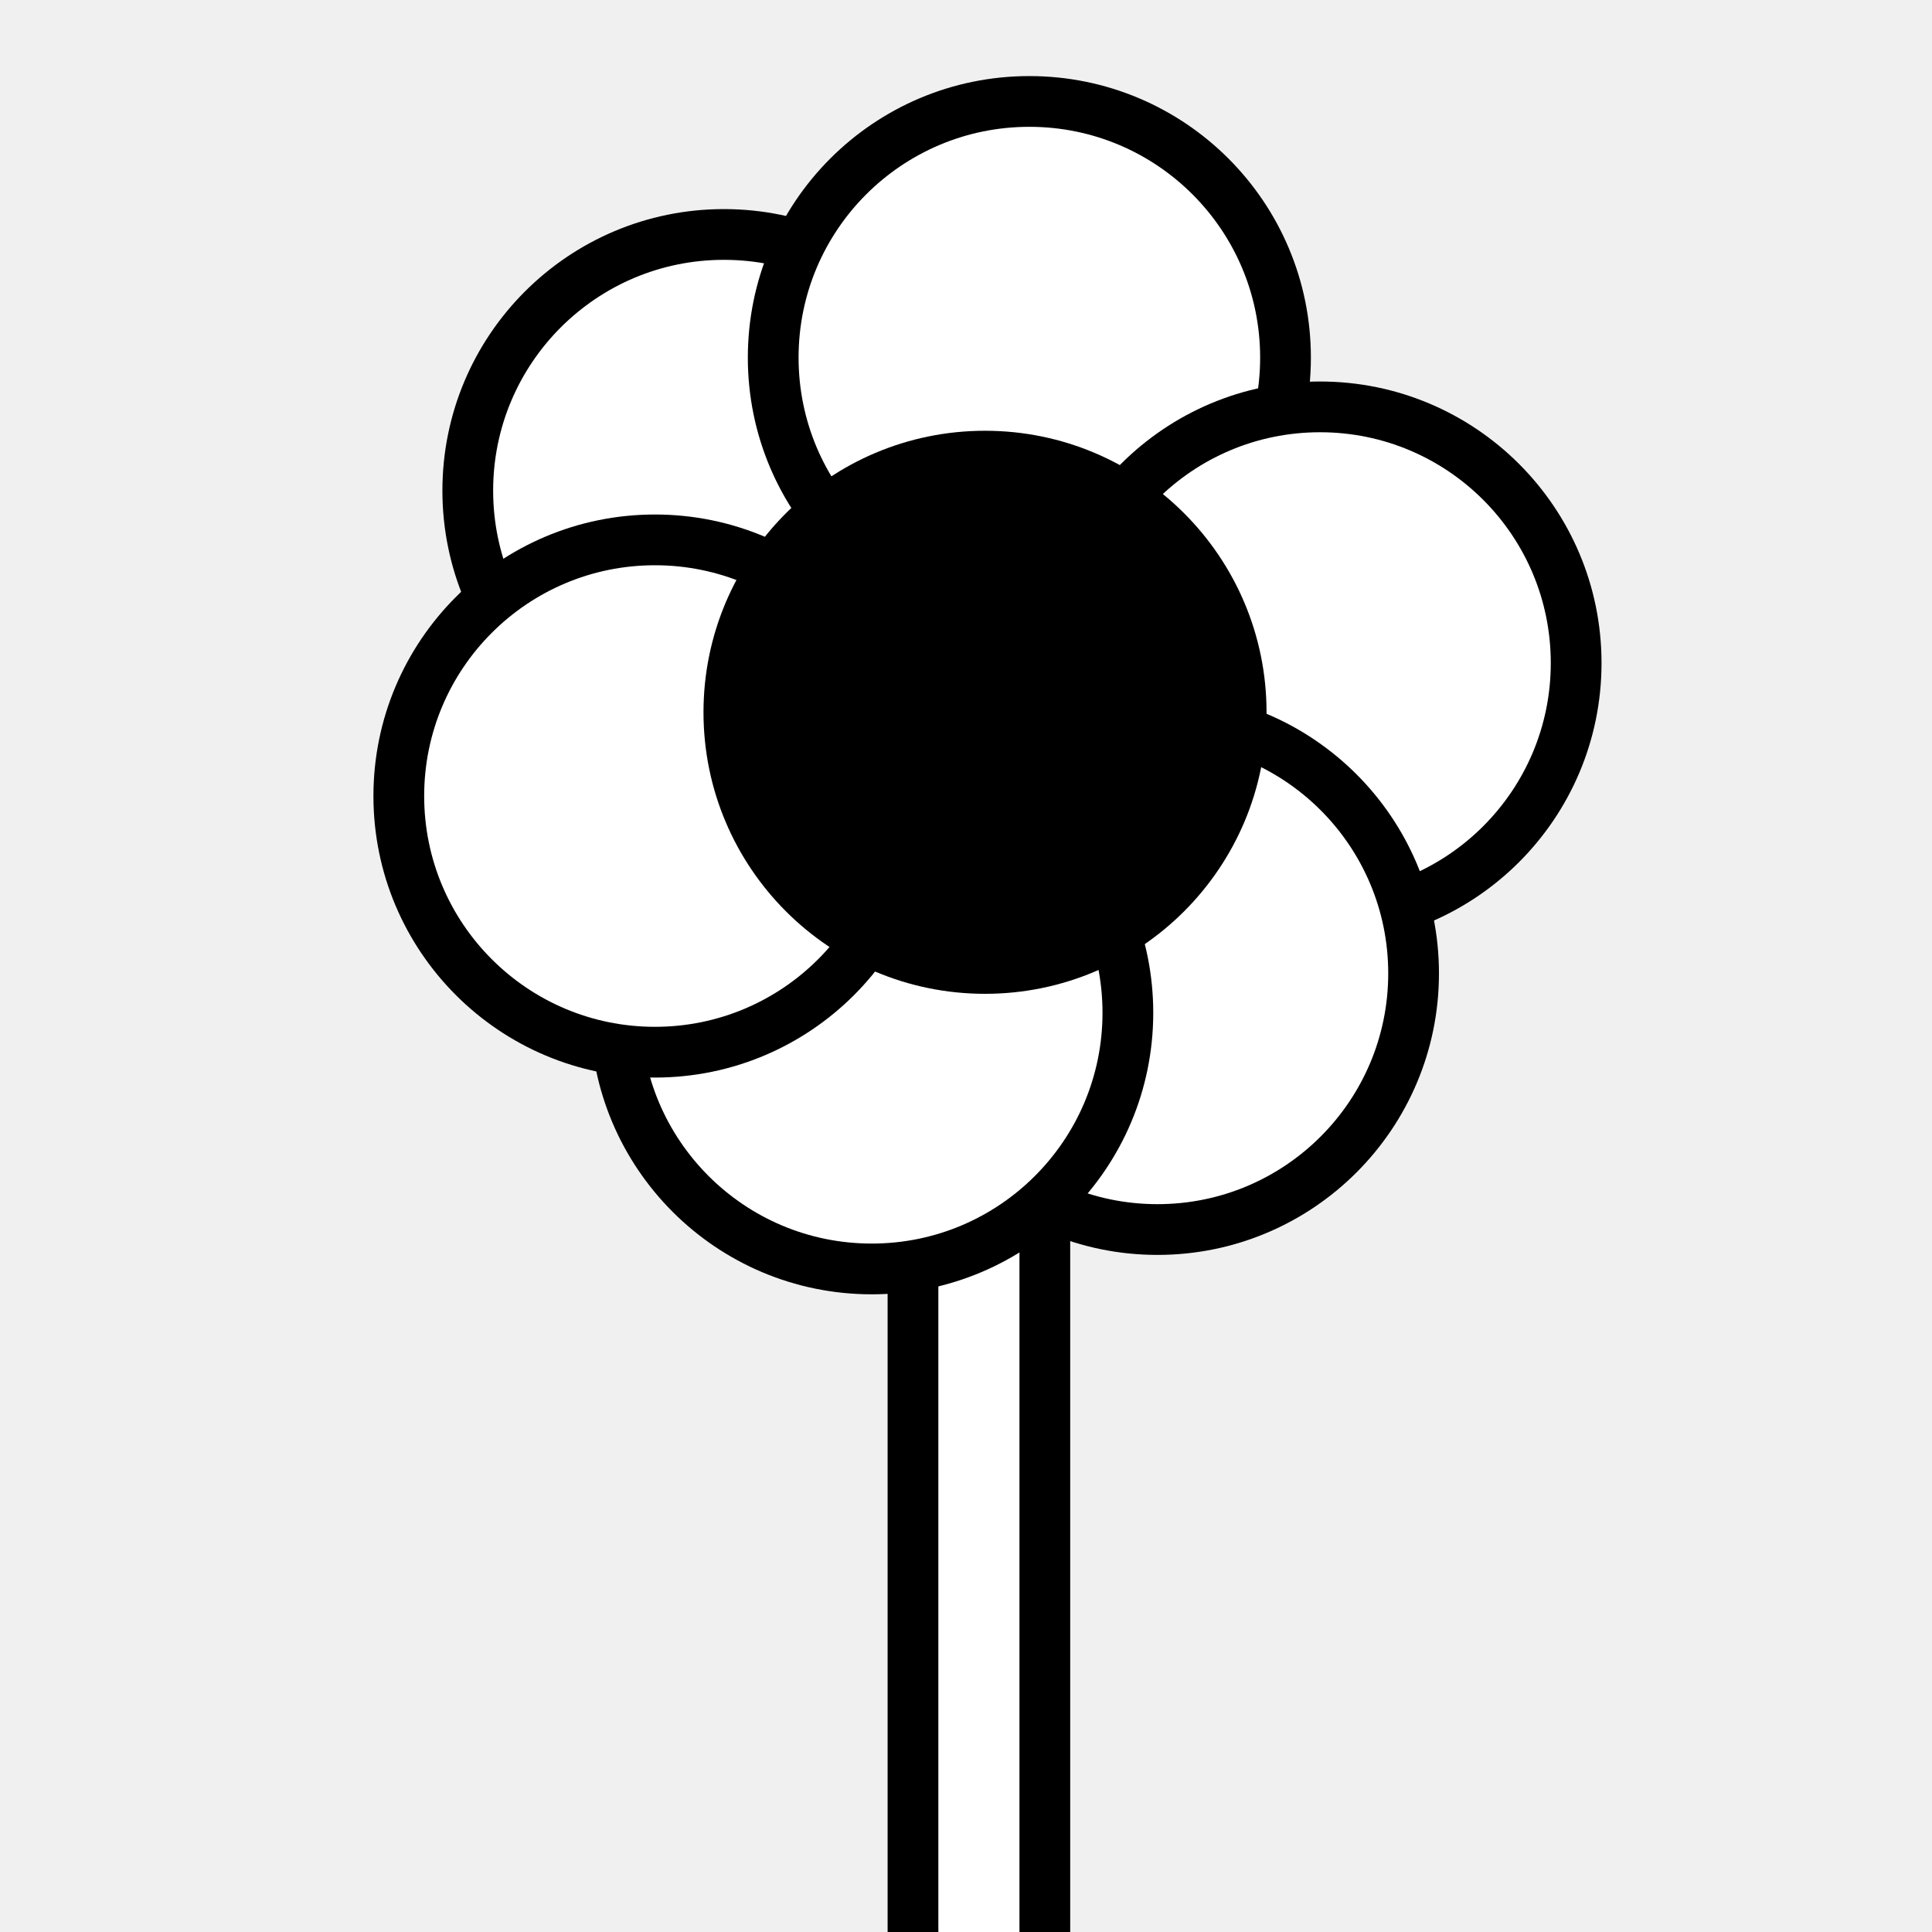
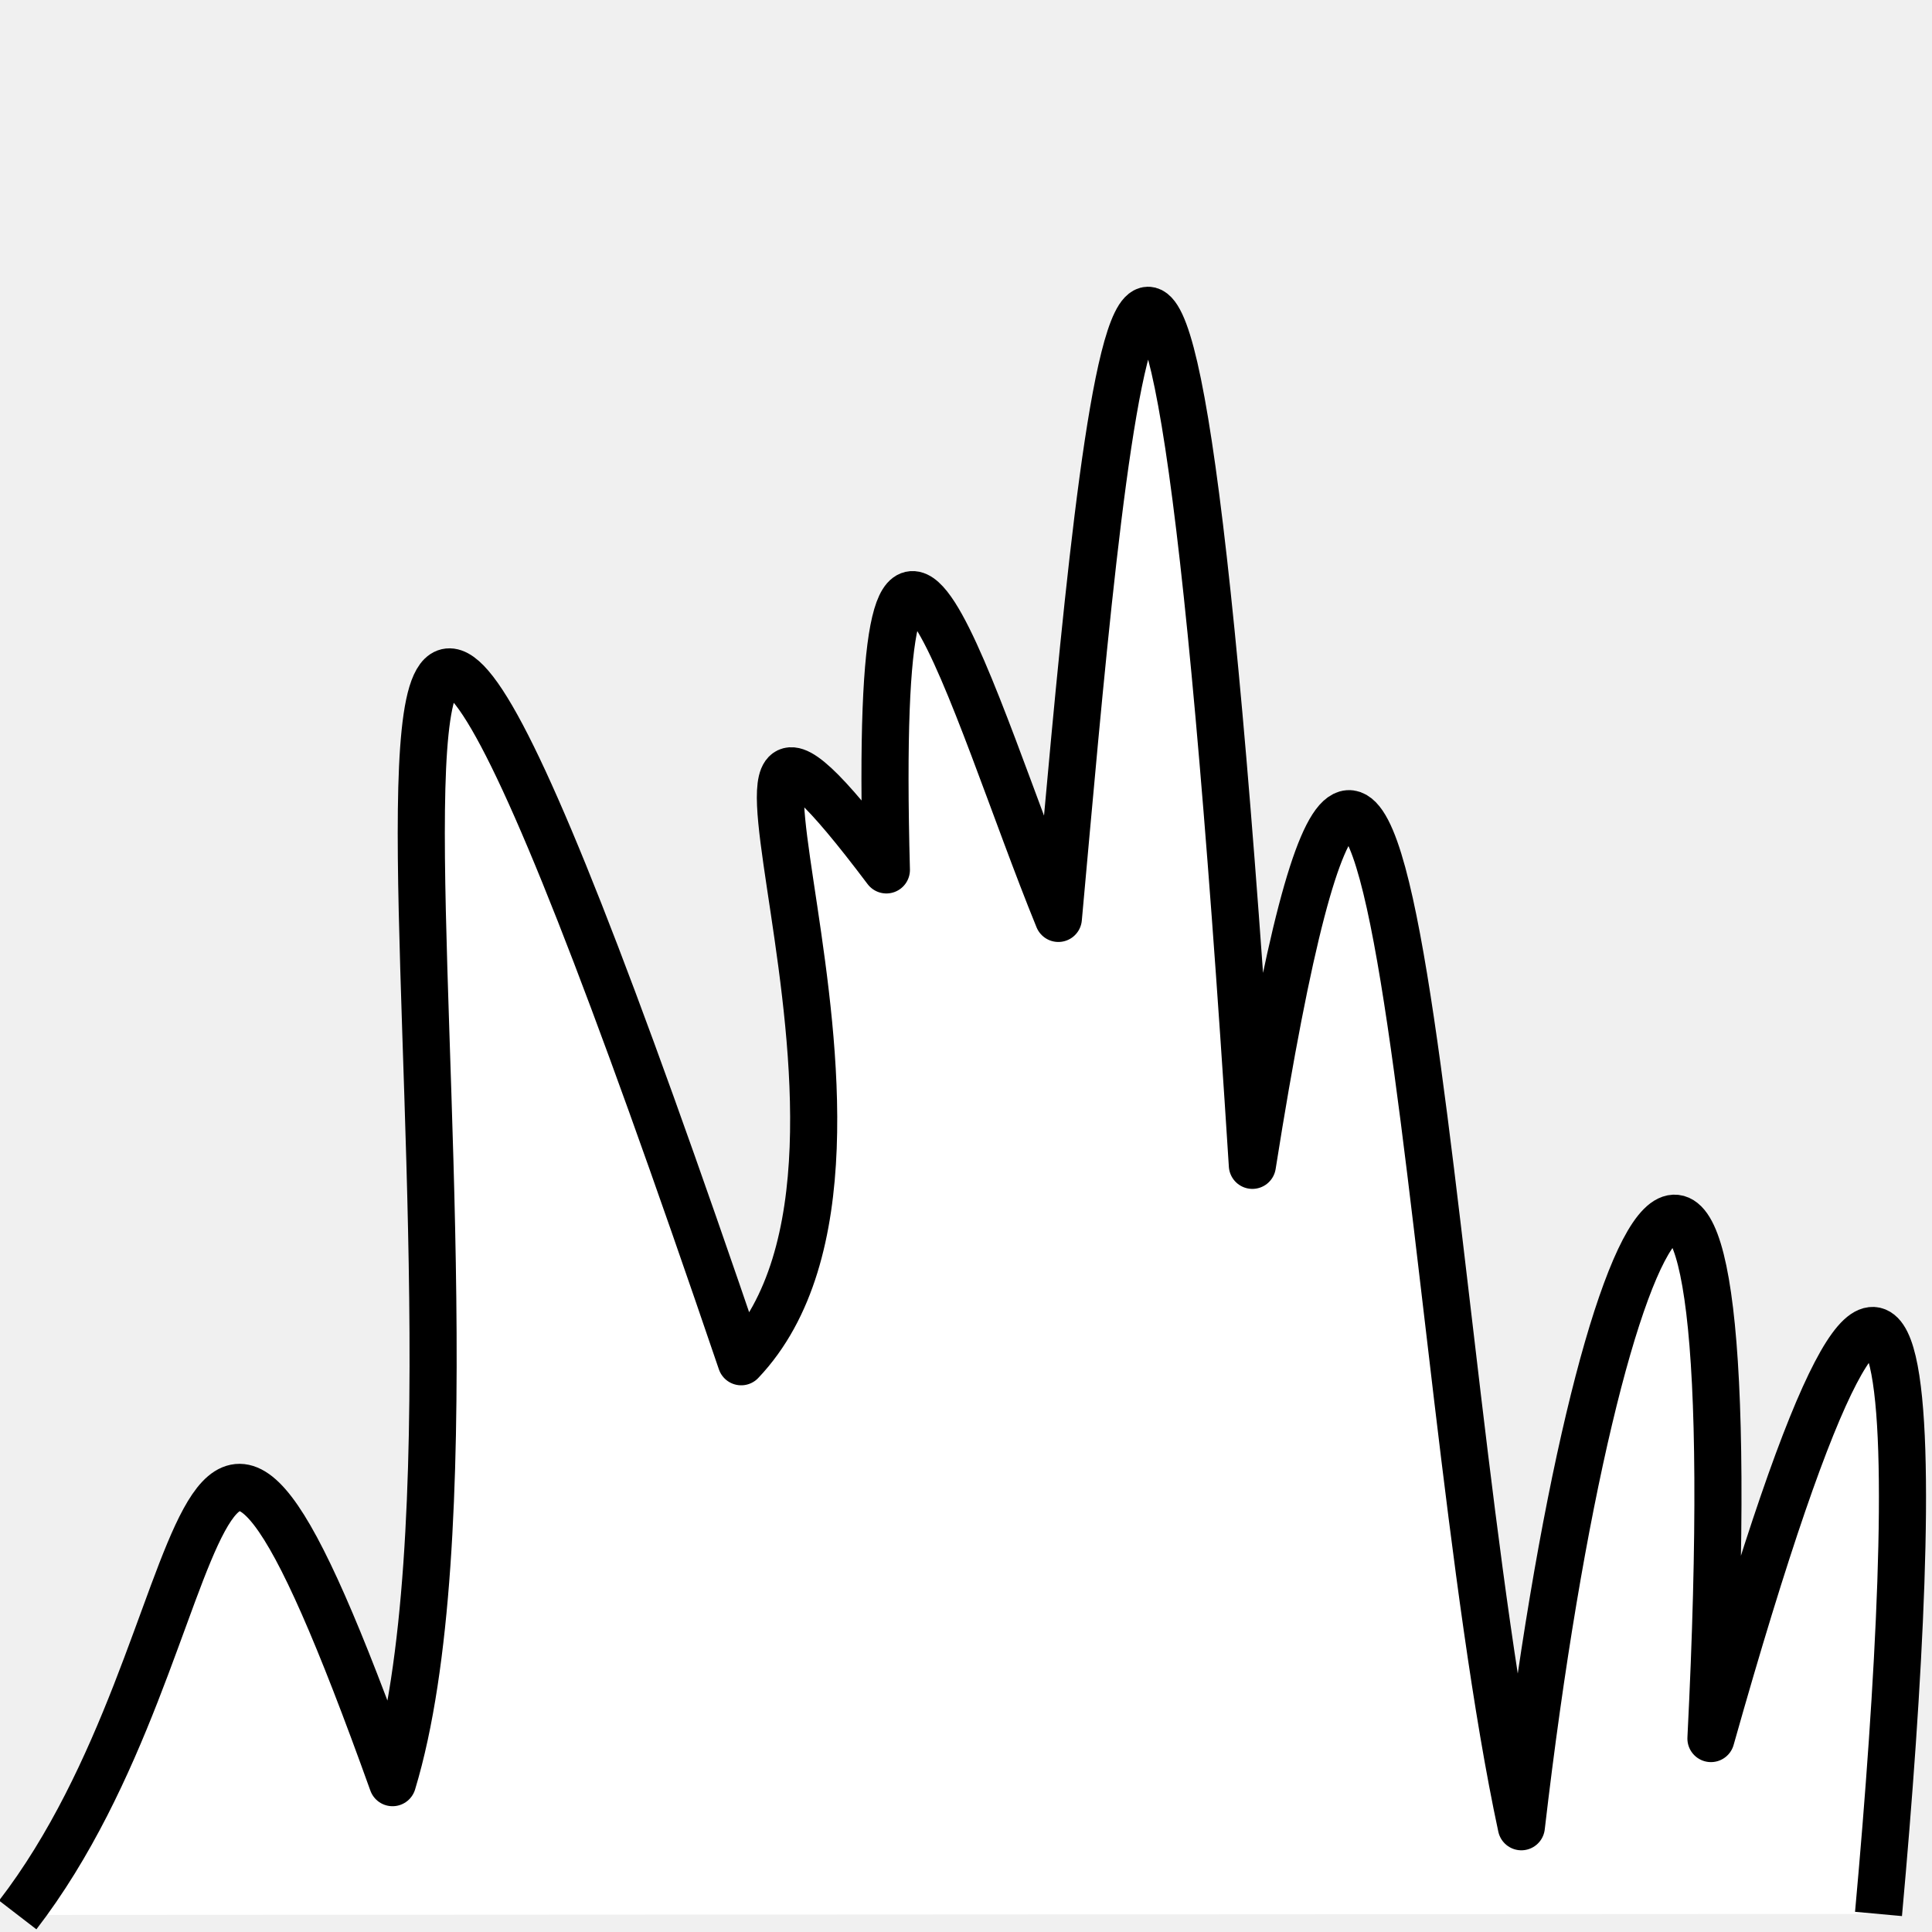
- <svg xmlns="http://www.w3.org/2000/svg" width="135.467mm" height="135.467mm" viewBox="0 0 135.467 135.467" version="1.1" id="svg1">
+ <svg xmlns="http://www.w3.org/2000/svg" width="135.467mm" height="135.467mm" viewBox="0 0 135.467 135.467" version="1.1" id="svg1" xml:space="preserve">
  <defs id="defs1" />
-   <g id="layer1">
-     <rect style="fill:#ffffff;fill-opacity:1;stroke:#000000;stroke-width:3.558;stroke-linecap:round;stroke-linejoin:round;stroke-miterlimit:4;stroke-dasharray:none;stroke-opacity:1" id="rect883" width="9.245" height="66.886" x="64.016" y="70.478" ry="1.941" />
-     <circle style="fill:#ffffff;fill-opacity:1;stroke:#000000;stroke-width:3.558;stroke-linecap:round;stroke-linejoin:round;stroke-miterlimit:4;stroke-dasharray:none;stroke-opacity:1" id="path1383" cx="50.76" cy="34.401" r="17.961" />
-     <circle style="fill:#ffffff;fill-opacity:1;stroke:#000000;stroke-width:3.558;stroke-linecap:round;stroke-linejoin:round;stroke-miterlimit:4;stroke-dasharray:none;stroke-opacity:1" id="circle1465" cx="72.176" cy="25.074" r="17.961" />
-     <circle style="fill:#ffffff;fill-opacity:1;stroke:#000000;stroke-width:3.558;stroke-linecap:round;stroke-linejoin:round;stroke-miterlimit:4;stroke-dasharray:none;stroke-opacity:1" id="circle1467" cx="92.555" cy="46.49" r="17.961" />
-     <circle style="fill:#ffffff;fill-opacity:1;stroke:#000000;stroke-width:3.558;stroke-linecap:round;stroke-linejoin:round;stroke-miterlimit:4;stroke-dasharray:none;stroke-opacity:1" id="circle1469" cx="81.157" cy="68.251" r="17.961" />
-     <circle style="fill:#ffffff;fill-opacity:1;stroke:#000000;stroke-width:3.558;stroke-linecap:round;stroke-linejoin:round;stroke-miterlimit:4;stroke-dasharray:none;stroke-opacity:1" id="circle1471" cx="61.123" cy="71.014" r="17.961" />
-     <circle style="fill:#ffffff;fill-opacity:1;stroke:#000000;stroke-width:3.558;stroke-linecap:round;stroke-linejoin:round;stroke-miterlimit:4;stroke-dasharray:none;stroke-opacity:1" id="circle1473" cx="45.924" cy="55.816" r="17.961" />
-     <circle style="fill:#000000;fill-opacity:1;stroke:#000000;stroke-width:3.558;stroke-linecap:round;stroke-linejoin:round;stroke-miterlimit:4;stroke-dasharray:none;stroke-opacity:1" id="circle1475" cx="69.067" cy="49.944" r="17.961" />
+   <g id="layer1" transform="translate(-75.93542,-94.98542)">
+     <g id="g1229" transform="matrix(0.8452332,0,0,0.8452333,-54.85997,-145.5847)">
+       <path style="fill:#ffffff;fill-opacity:1;stroke:#000000;stroke-width:3.908;stroke-linecap:butt;stroke-linejoin:round;stroke-miterlimit:4;stroke-dasharray:none;stroke-opacity:1" d="m 156.216,443.477 c 17.659,-22.94 13.219,-60.774 31.092,-10.974 11.883,-39.214 -15.136,-164.372 28.923,-34.917 16.734,-17.622 -9.073,-68.834 12.045,-40.802 -1.195,-44.447 7.174,-13.326 14.266,4.024 3.416,-37.462 8.367,-101.12 16.095,20.484 12.049,-76.09 14.027,16.312 22.313,54.868 6.348,-54.545 19.186,-75.988 15.729,-7.316 18.214,-64.548 17.373,-23.698 13.9,14.55" id="path825-0" />
+       <g id="g27" transform="matrix(1.986281,0,0,1.986281,-599.99,-73.17727)">
+         <path style="fill:none;stroke:#ffffff;stroke-width:3.549;stroke-linecap:round;stroke-linejoin:miter;stroke-dasharray:none;stroke-opacity:1" d="m 256.821,257.342 c -2.505,-2.227 -5.11,-4.364 -5.598,-8.406" id="path1" />
+         <path style="fill:none;stroke:#ffffff;stroke-width:2.366;stroke-linecap:round;stroke-linejoin:miter;stroke-dasharray:none;stroke-opacity:1" d="m 323.692,252.791 c -0.765,5.08 -2.199,4.334 -3.485,6.549" id="path2" />
+         <path style="fill:none;stroke:#ffffff;stroke-width:2.366;stroke-linecap:round;stroke-linejoin:miter;stroke-dasharray:none;stroke-opacity:1" d="m 315.983,207.745 c 0.881,6.168 -1.211,37.336 -5.176,43.944" id="path3" />
+         <path style="fill:none;stroke:#ffffff;stroke-width:3.076;stroke-linecap:round;stroke-linejoin:miter;stroke-dasharray:none;stroke-opacity:1" d="m 319.066,216.997 -3.524,38.547" id="path4" />
+         <path style="fill:none;stroke:#ffffff;stroke-width:2.366;stroke-linecap:round;stroke-linejoin:miter;stroke-dasharray:none;stroke-opacity:1" d="m 325.895,211.49 -13.657,39.428" id="path5" />
+         <path style="fill:none;stroke:#ffffff;stroke-width:2.366;stroke-linecap:round;stroke-linejoin:miter;stroke-dasharray:none;stroke-opacity:1" d="m 311.577,215.675 c 0,0 -20.926,29.076 -12.555,37.886" id="path6" />
+         <path style="fill:none;stroke:#ffffff;stroke-width:2.366;stroke-linecap:round;stroke-linejoin:miter;stroke-dasharray:none;stroke-opacity:1" d="m 304.088,210.829 c 0,0 8.15,23.569 4.626,42.072" id="path7" />
+         <path style="fill:none;stroke:#ffffff;stroke-width:4.141;stroke-linecap:round;stroke-linejoin:miter;stroke-dasharray:none;stroke-opacity:1" d="m 305.41,232.416 c -2.423,23.128 -5.837,24.45 -5.837,24.45" id="path8" />
+         <path style="fill:none;stroke:#ffffff;stroke-width:3.076;stroke-linecap:round;stroke-linejoin:miter;stroke-dasharray:none;stroke-opacity:1" d="m 293.074,203.56 c -1.103,2.574 4.656,31.208 4.185,48.239" id="path9" />
+         <path style="fill:none;stroke:#ffffff;stroke-width:2.366;stroke-linecap:round;stroke-linejoin:miter;stroke-dasharray:none;stroke-opacity:1" d="m 300.343,196.732 c 0,0 -17.622,41.411 -14.097,54.847" id="path10" />
+         <path style="fill:none;stroke:#ffffff;stroke-width:3.076;stroke-linecap:round;stroke-linejoin:miter;stroke-dasharray:none;stroke-opacity:1" d="m 285.585,200.256 0.441,53.746" id="path11" />
+         <path style="fill:none;stroke:#ffffff;stroke-width:2.366;stroke-linecap:round;stroke-linejoin:miter;stroke-dasharray:none;stroke-opacity:1" d="m 287.788,217.658 c -1.602,25.451 9.028,32.653 9.251,32.82" id="path12" />
+         <path style="fill:none;stroke:#ffffff;stroke-width:2.366;stroke-linecap:round;stroke-linejoin:miter;stroke-dasharray:none;stroke-opacity:1" d="m 303.868,208.627 c 0,0 -11.454,29.076 -10.573,44.715" id="path13" />
+         <path style="fill:none;stroke:#ffffff;stroke-width:2.366;stroke-linecap:round;stroke-linejoin:miter;stroke-dasharray:none;stroke-opacity:1" d="m 282.061,215.455 -3.524,36.565" id="path14" />
+         <path style="fill:none;stroke:#ffffff;stroke-width:2.366;stroke-linecap:round;stroke-linejoin:miter;stroke-dasharray:none;stroke-opacity:1" d="m 261.796,218.979 c 0,0 17.842,14.758 27.314,31.719" id="path15" />
+         <path style="fill:none;stroke:#ffffff;stroke-width:3.076;stroke-linecap:round;stroke-linejoin:miter;stroke-dasharray:none;stroke-opacity:1" d="m 275.453,198.935 c 0,0 -1.322,46.257 6.828,54.847" id="path16" />
+         <path style="fill:none;stroke:#ffffff;stroke-width:3.076;stroke-linecap:round;stroke-linejoin:miter;stroke-dasharray:none;stroke-opacity:1" d="m 267.083,203.34 c 0,0 6.828,45.816 10.132,49.561" id="path17" />
+         <path style="fill:none;stroke:#ffffff;stroke-width:3.076;stroke-linecap:round;stroke-linejoin:miter;stroke-dasharray:none;stroke-opacity:1" d="m 269.726,218.759 c 0,0 -5.947,19.824 2.203,33.041" id="path18" />
+         <path style="fill:none;stroke:#ffffff;stroke-width:3.076;stroke-linecap:round;stroke-linejoin:miter;stroke-dasharray:none;stroke-opacity:1" d="m 254.968,209.728 c 0,0 11.234,14.318 10.132,40.75" id="path19" />
+         <path style="fill:none;stroke:#ffffff;stroke-width:3.076;stroke-linecap:round;stroke-linejoin:miter;stroke-dasharray:none;stroke-opacity:1" d="m 251.664,204.441 c 0,0 -6.388,33.922 14.097,46.918" id="path20" />
+         <path style="fill:none;stroke:#ffffff;stroke-width:2.366;stroke-linecap:round;stroke-linejoin:miter;stroke-dasharray:none;stroke-opacity:1" d="m 253.206,220.962 c 0,0 -1.982,12.335 4.846,30.177" id="path21" />
+         <path style="fill:none;stroke:#ffffff;stroke-width:2.366;stroke-linecap:round;stroke-linejoin:miter;stroke-dasharray:none;stroke-opacity:1" d="m 258.051,219.64 3.084,37.446" id="path22" />
+         <path style="fill:#ffffff;fill-opacity:1;stroke:#ffffff;stroke-width:0.313px;stroke-linecap:butt;stroke-linejoin:miter;stroke-opacity:1" d="m 254.307,260.831 c 0,0 -3.727,-8.089 -3.741,-8.755 -0.014,-0.667 2.517,-0.589 2.572,-1.585 1.479,1.26 0.923,0.642 1.634,-0.468 0.916,-1.335 1.154,-7.644 2.381,-8.648 1.227,-1.004 5.468,3.608 6.915,2.935 1.447,-0.673 1.425,-2.972 3.003,-3.313 1.578,-0.341 2.757,2.909 4.376,2.9 1.61,-0.008 0.852,-3.147 2.286,-2.537 1.434,0.61 5.092,-3.053 5.66,-1.528 0.909,2.441 4.94,7.73 6.614,7.642 1.624,-0.085 1.985,2.085 3.545,2.483 1.227,0.313 2.488,1.965 3.765,2.141 1.277,0.176 2.35,-0.713 3.64,-0.698 1.291,0.016 3.901,-2.808 5.169,-2.976 1.268,-0.168 1.084,0.226 2.294,-0.149 0.681,-0.211 1.617,1.662 2.186,1.13 0.569,-0.532 1.102,-0.387 1.637,-0.97 0.535,-0.584 1.073,-1.125 1.653,-1.491 0.58,-0.365 1.201,-0.554 1.903,-0.432 1.425,0.249 3.983,-2.27 5.2,-0.902 1.217,1.368 1.755,6.624 2.004,8.324 0.14,0.954 0.55,1.661 1.533,1.739 0.983,0.078 2.851,-1.484 3.103,-0.862 0.505,1.244 -1.689,6.012 -1.689,6.012 -22.546,-0.264 -45.095,-0.066 -67.642,0.007 z" id="path25" />
+       </g>
+     </g>
  </g>
</svg>
